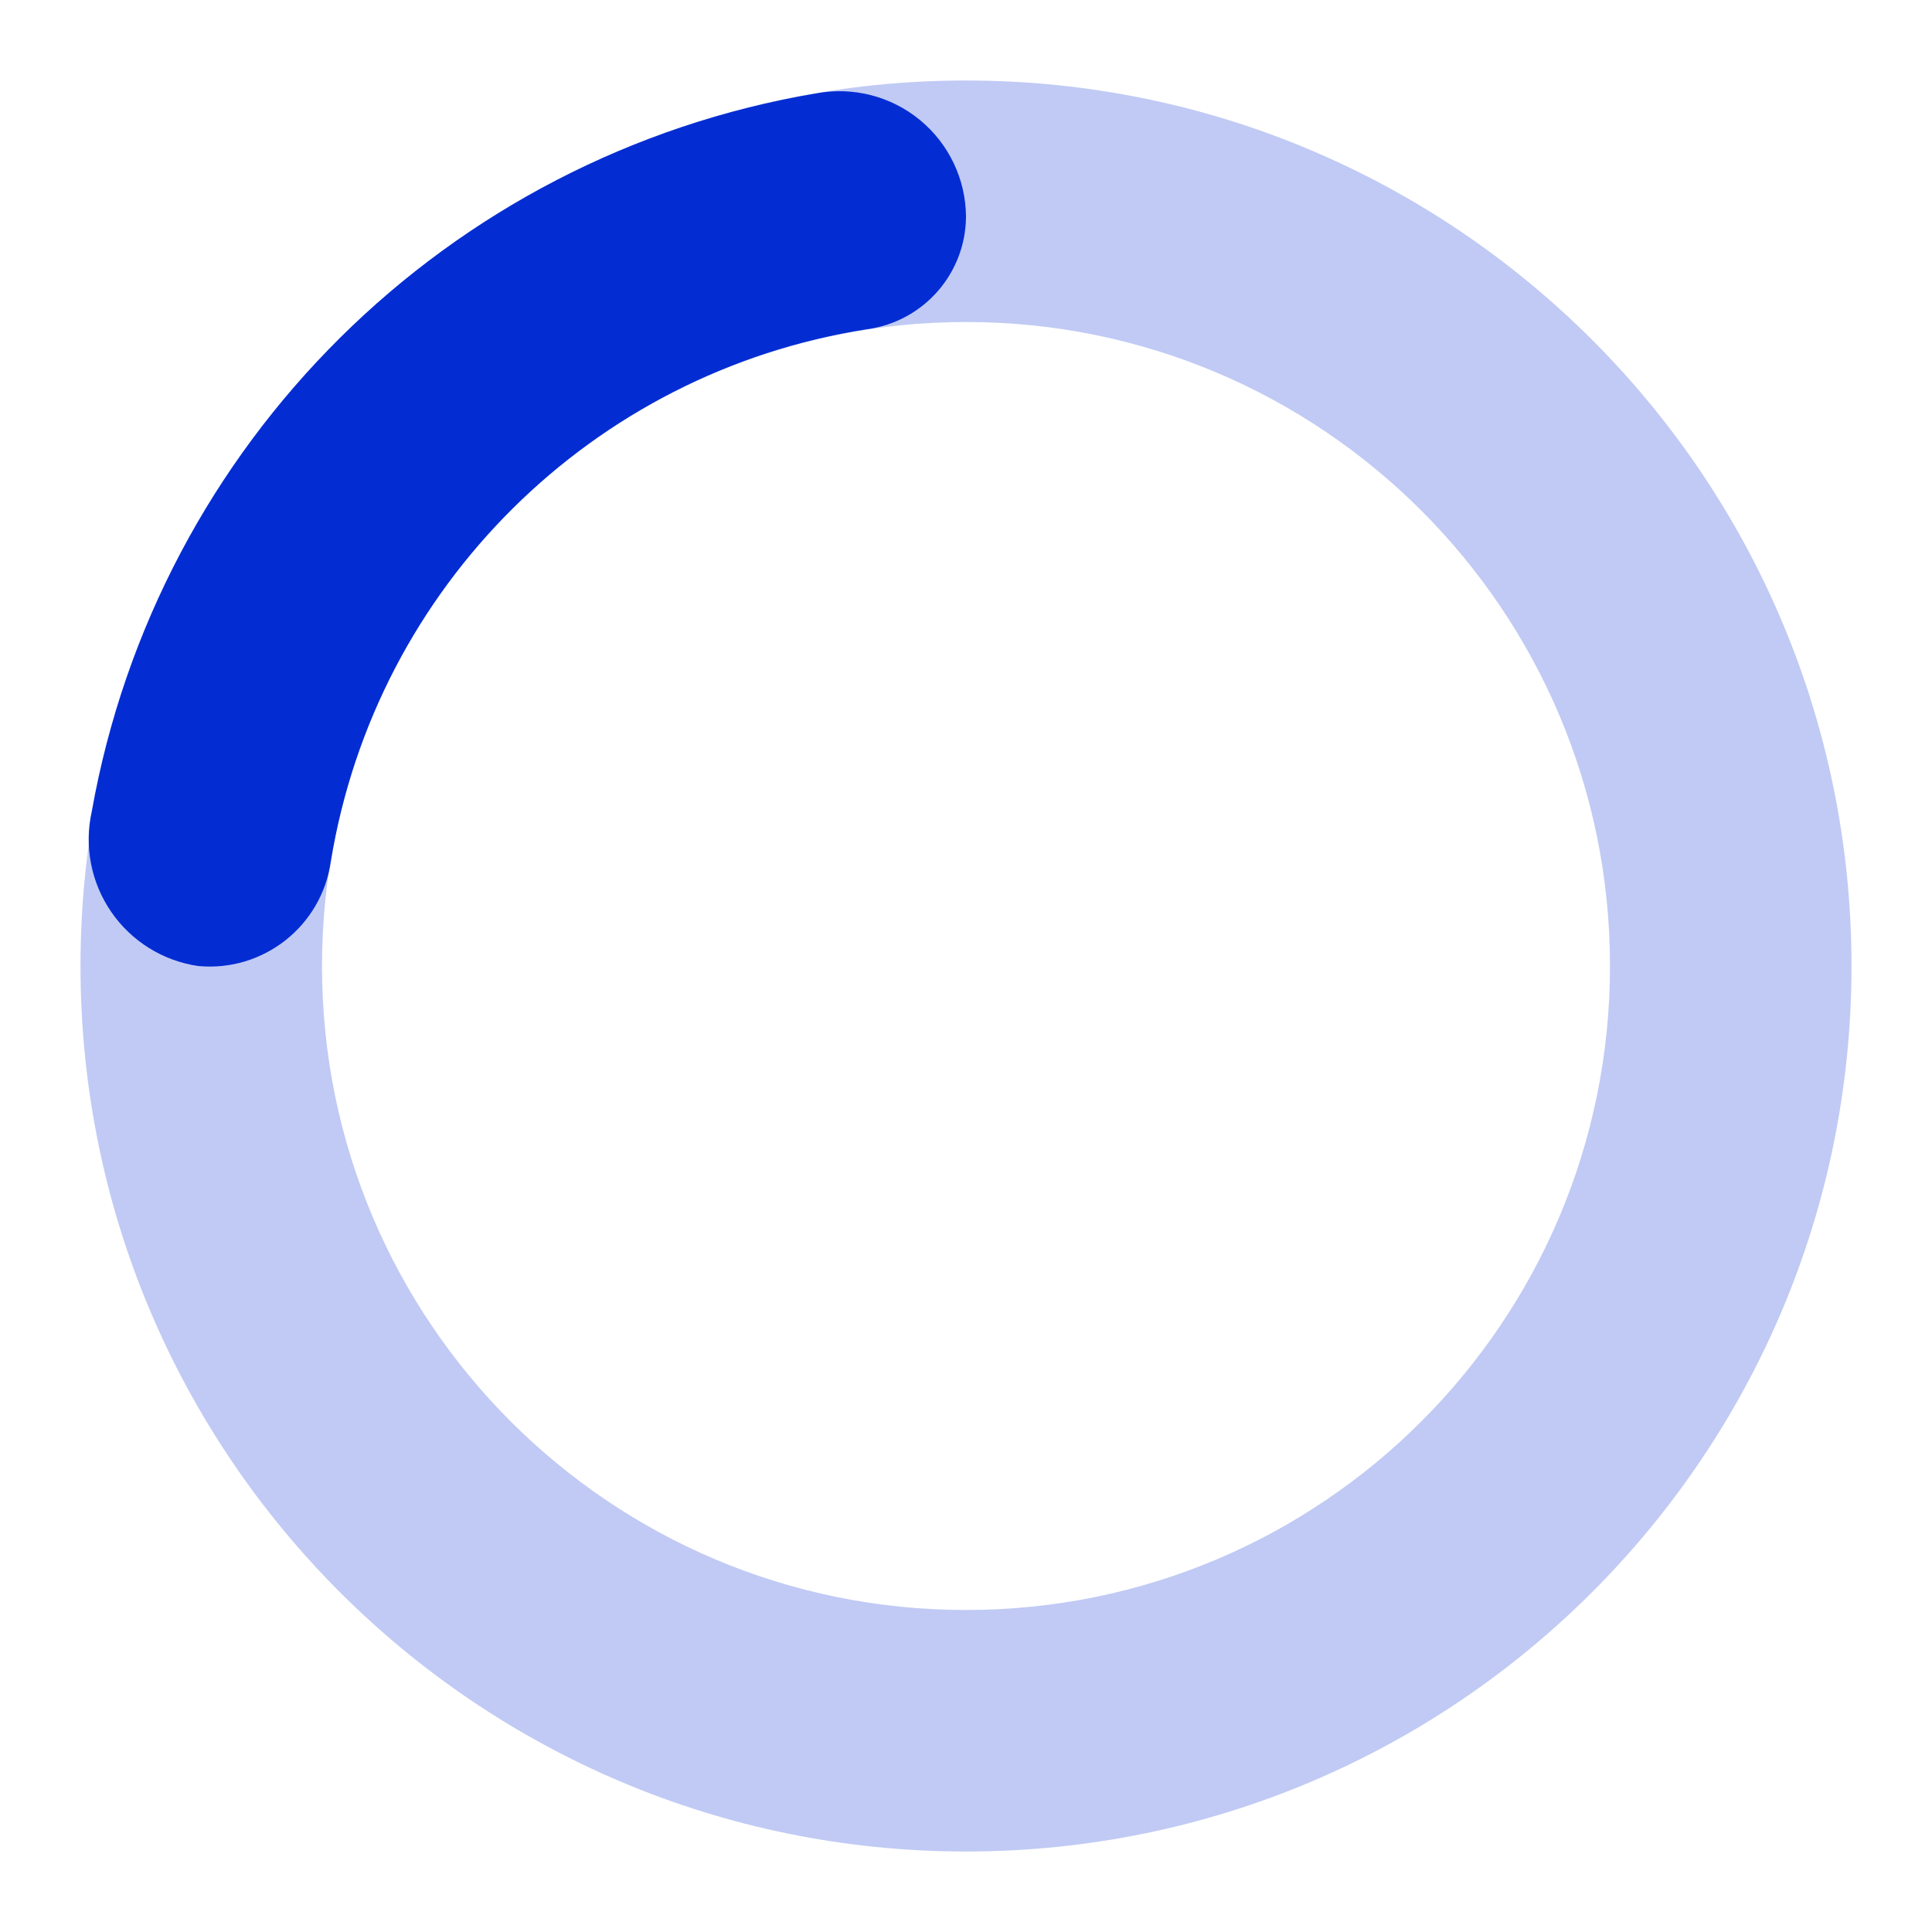
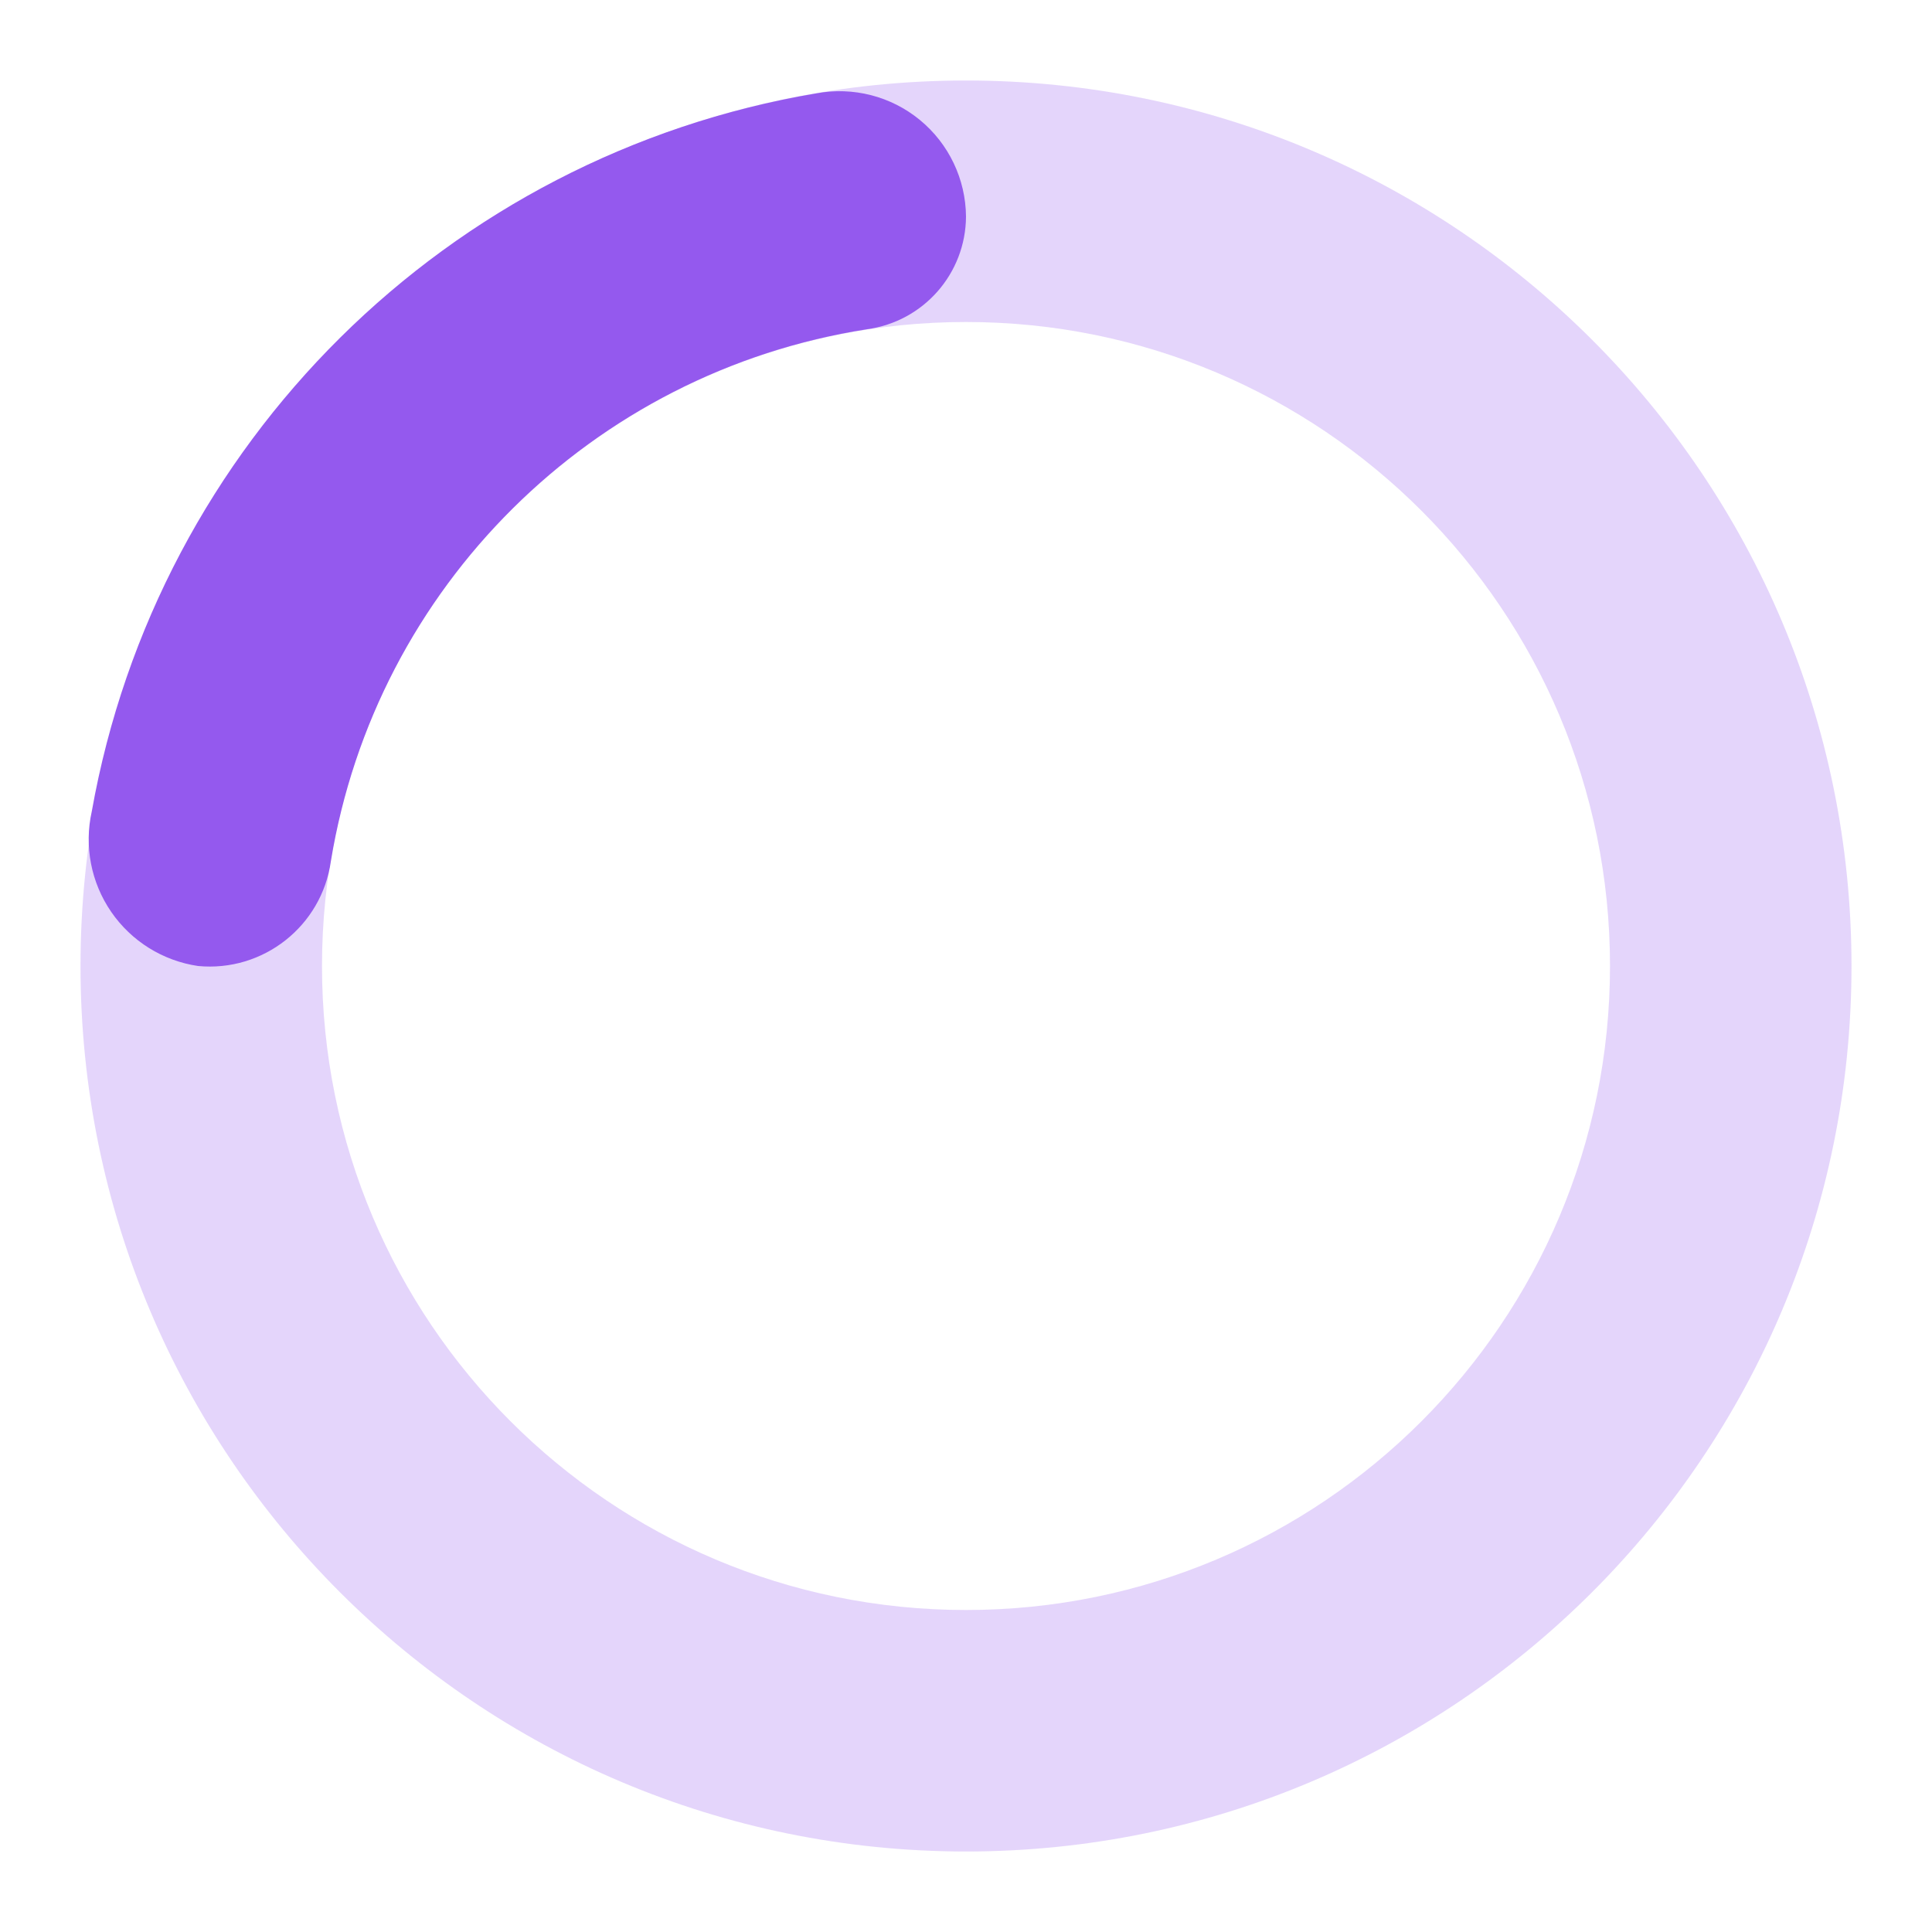
- <svg xmlns="http://www.w3.org/2000/svg" fill="hsl(228, 97%, 42%)" viewBox="0 0 24 24">
+ <svg xmlns="http://www.w3.org/2000/svg" fill="#9459ee" viewBox="0 0 24 24">
  <path d="M12,1A11,11,0,1,0,23,12,11,11,0,0,0,12,1Zm0,19a8,8,0,1,1,8-8A8,8,0,0,1,12,20Z" opacity=".25" />
  <path d="M10.14,1.16a11,11,0,0,0-9,8.92A1.59,1.59,0,0,0,2.46,12,1.52,1.52,0,0,0,4.11,10.7a8,8,0,0,1,6.66-6.61A1.42,1.42,0,0,0,12,2.69h0A1.57,1.57,0,0,0,10.14,1.16Z">
    <animateTransform attributeName="transform" type="rotate" dur="0.75s" values="0 12 12;360 12 12" repeatCount="indefinite" />
  </path>
</svg>
